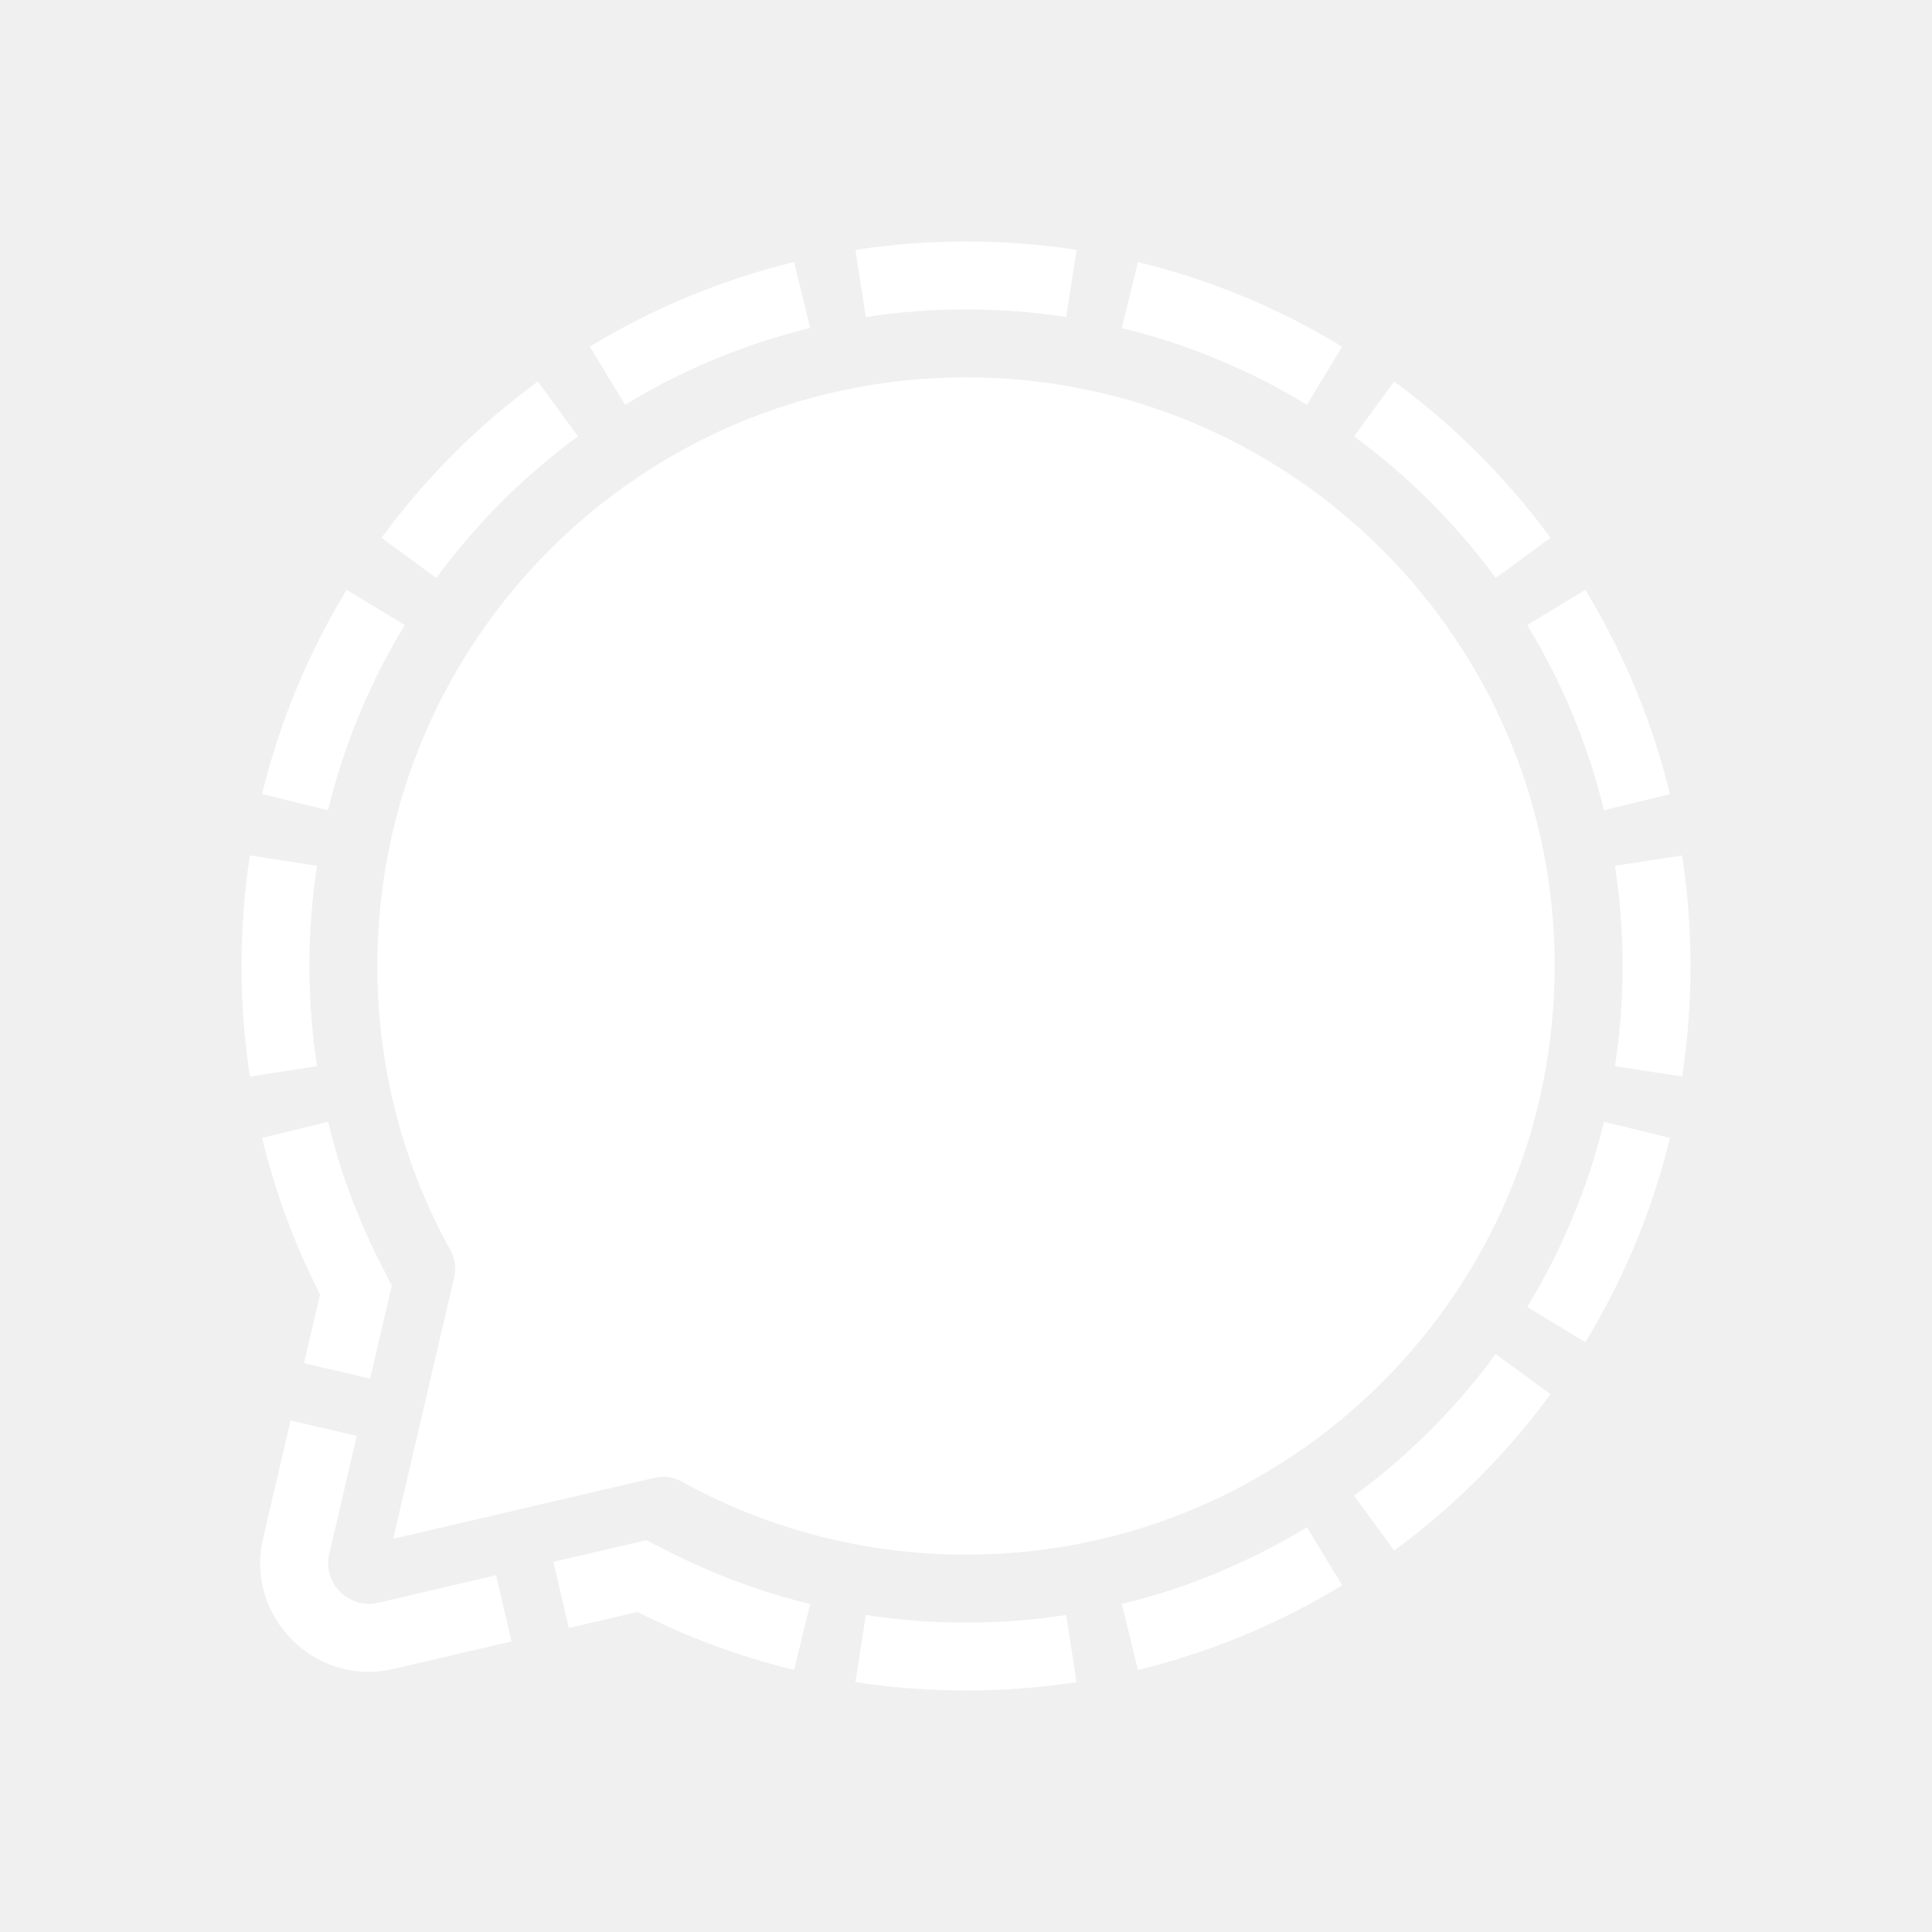
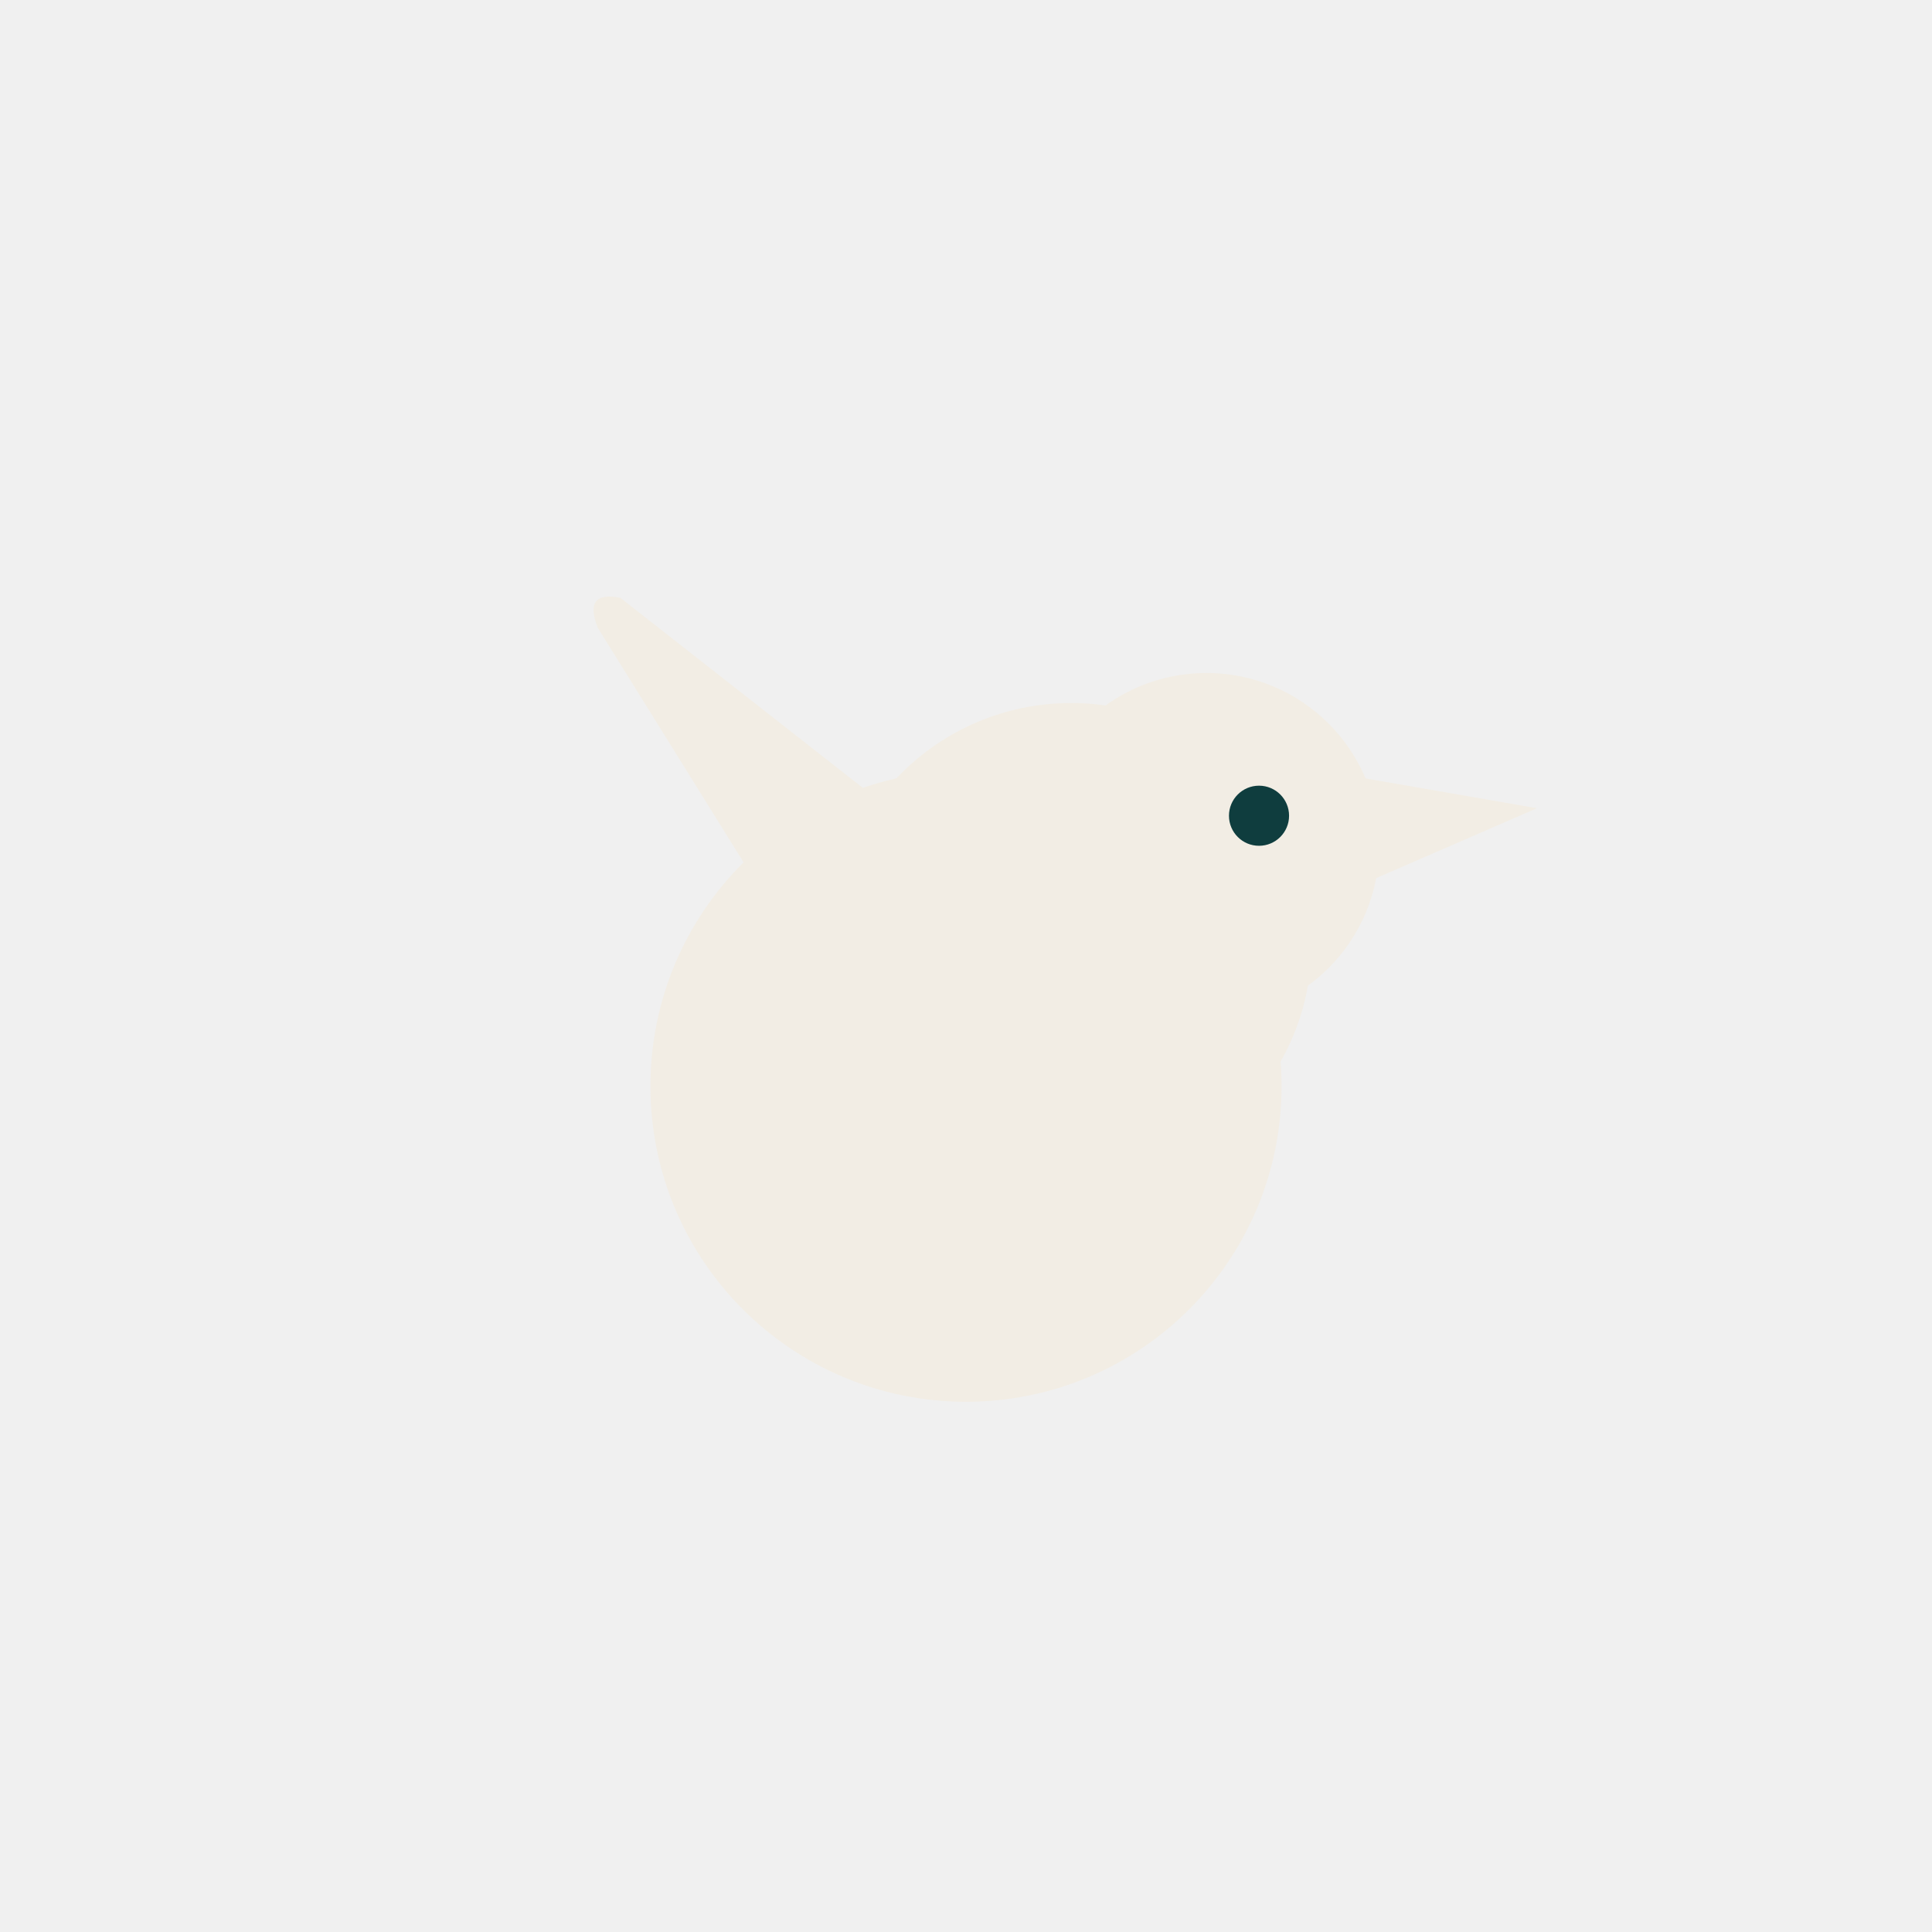
- <svg xmlns="http://www.w3.org/2000/svg" width="1024" height="1024" fill="none">
-   <path d="M512 128c19.922 0 39.49 1.517 58.595 4.442l-5.493 35.584A350.687 350.687 0 0 0 512 164a350.777 350.777 0 0 0-53.099 4.025l-5.493-35.583A386.95 386.95 0 0 1 512 128Zm91.127 10.878-8.543 34.98c35.086 8.539 68.09 22.397 98.11 40.671l18.692-30.773c-33.125-20.165-69.543-35.456-108.259-44.878Zm135.814 63.326-21.276 29.043a350.02 350.02 0 0 1 75.089 75.09l29.044-21.276a386.232 386.232 0 0 0-82.857-82.857Zm101.305 110.412-30.773 18.693c18.273 30.02 32.131 63.024 40.67 98.109l34.98-8.543c-9.422-38.715-24.713-75.133-44.877-108.259Zm51.312 140.792-35.583 5.493A350.777 350.777 0 0 1 860 512c0 18.055-1.375 35.788-4.026 53.101l35.584 5.494A386.999 386.999 0 0 0 896 512c0-19.921-1.517-39.488-4.442-58.592Zm-82.087 239.286c18.274-30.02 32.132-63.024 40.671-98.11l34.98 8.543c-9.422 38.716-24.713 75.134-44.878 108.259l-30.773-18.692Zm-16.718 24.972 29.043 21.275a386.232 386.232 0 0 1-82.857 82.857l-21.276-29.044a350.038 350.038 0 0 0 75.09-75.088Zm-100.062 91.807 18.693 30.773c-33.126 20.164-69.544 35.455-108.259 44.877l-8.543-34.98c35.085-8.539 68.089-22.397 98.109-40.67Zm-127.592 46.502 5.493 35.583A386.959 386.959 0 0 1 512 896c-19.922 0-39.49-1.517-58.595-4.442l5.492-35.579A350.922 350.922 0 0 0 512 860c18.054 0 35.786-1.375 53.099-4.025Zm-135.686-5.825-8.541 34.972a381.327 381.327 0 0 1-82.936-30.747l-36.445 8.504-8.181-35.059 49.25-11.491 11.717 5.968a345.3 345.3 0 0 0 75.136 27.853Zm-166.486-15.24 8.18 35.058-62.47 14.577c-41.572 9.7-78.882-27.61-69.182-69.182l14.577-62.47 35.058 8.18-14.576 62.47c-3.638 15.59 10.353 29.581 25.943 25.943l62.47-14.576ZM196.18 730.69l-35.059-8.181 8.504-36.445a381.283 381.283 0 0 1-30.748-82.939l34.972-8.542a345.292 345.292 0 0 0 27.854 75.141l5.968 11.716-11.491 49.25Zm-28.16-165.591-35.578 5.493A386.959 386.959 0 0 1 128 512c0-19.922 1.517-39.49 4.442-58.594l35.584 5.493A350.664 350.664 0 0 0 164 512c0 18.063 1.373 35.795 4.02 53.099Zm5.838-135.683-34.98-8.543c9.422-38.715 24.713-75.134 44.878-108.259l30.773 18.693c-18.274 30.019-32.132 63.023-40.671 98.109Zm57.389-123.081-29.043-21.276a386.232 386.232 0 0 1 82.857-82.857l21.276 29.044a350.02 350.02 0 0 0-75.09 75.089Zm100.062-91.807-18.693-30.773c33.126-20.165 69.544-35.456 108.259-44.878l8.543 34.98c-35.086 8.539-68.09 22.397-98.109 40.671Z" fill="#fff" />
-   <path d="M824 512c0 172.313-139.687 312-312 312-54.656 0-106.029-14.054-150.703-38.745-4.302-2.377-9.321-3.161-14.107-2.045l-138.784 32.384 32.383-138.785c1.117-4.787.332-9.806-2.045-14.107C214.053 618.028 200 566.655 200 512c0-172.313 139.687-312 312-312s312 139.687 312 312Z" fill="#fff" />
+ <svg xmlns="http://www.w3.org/2000/svg" width="1024" height="1024" viewBox="0 0 108 108" fill="none">
+   <g transform="translate(54 54) scale(0.84) translate(-54 -54)">
+     <g fill="#F2EDE4">
+       <circle cx="54" cy="62" r="21" />
+       <circle cx="61" cy="52.5" r="16" />
+       <circle cx="70" cy="46" r="11.5" />
+       <path d="M80.5 41.5 L92 43.5 L80.5 48.5 Z" />
+       <path d="M41 50 L29.5 31.5 Q28.5 29 31 29.5 L49.5 44 Z" />
+     </g>
+     <circle cx="73.5" cy="44" r="2" fill="#0F3D3E" />
+   </g>
</svg>
